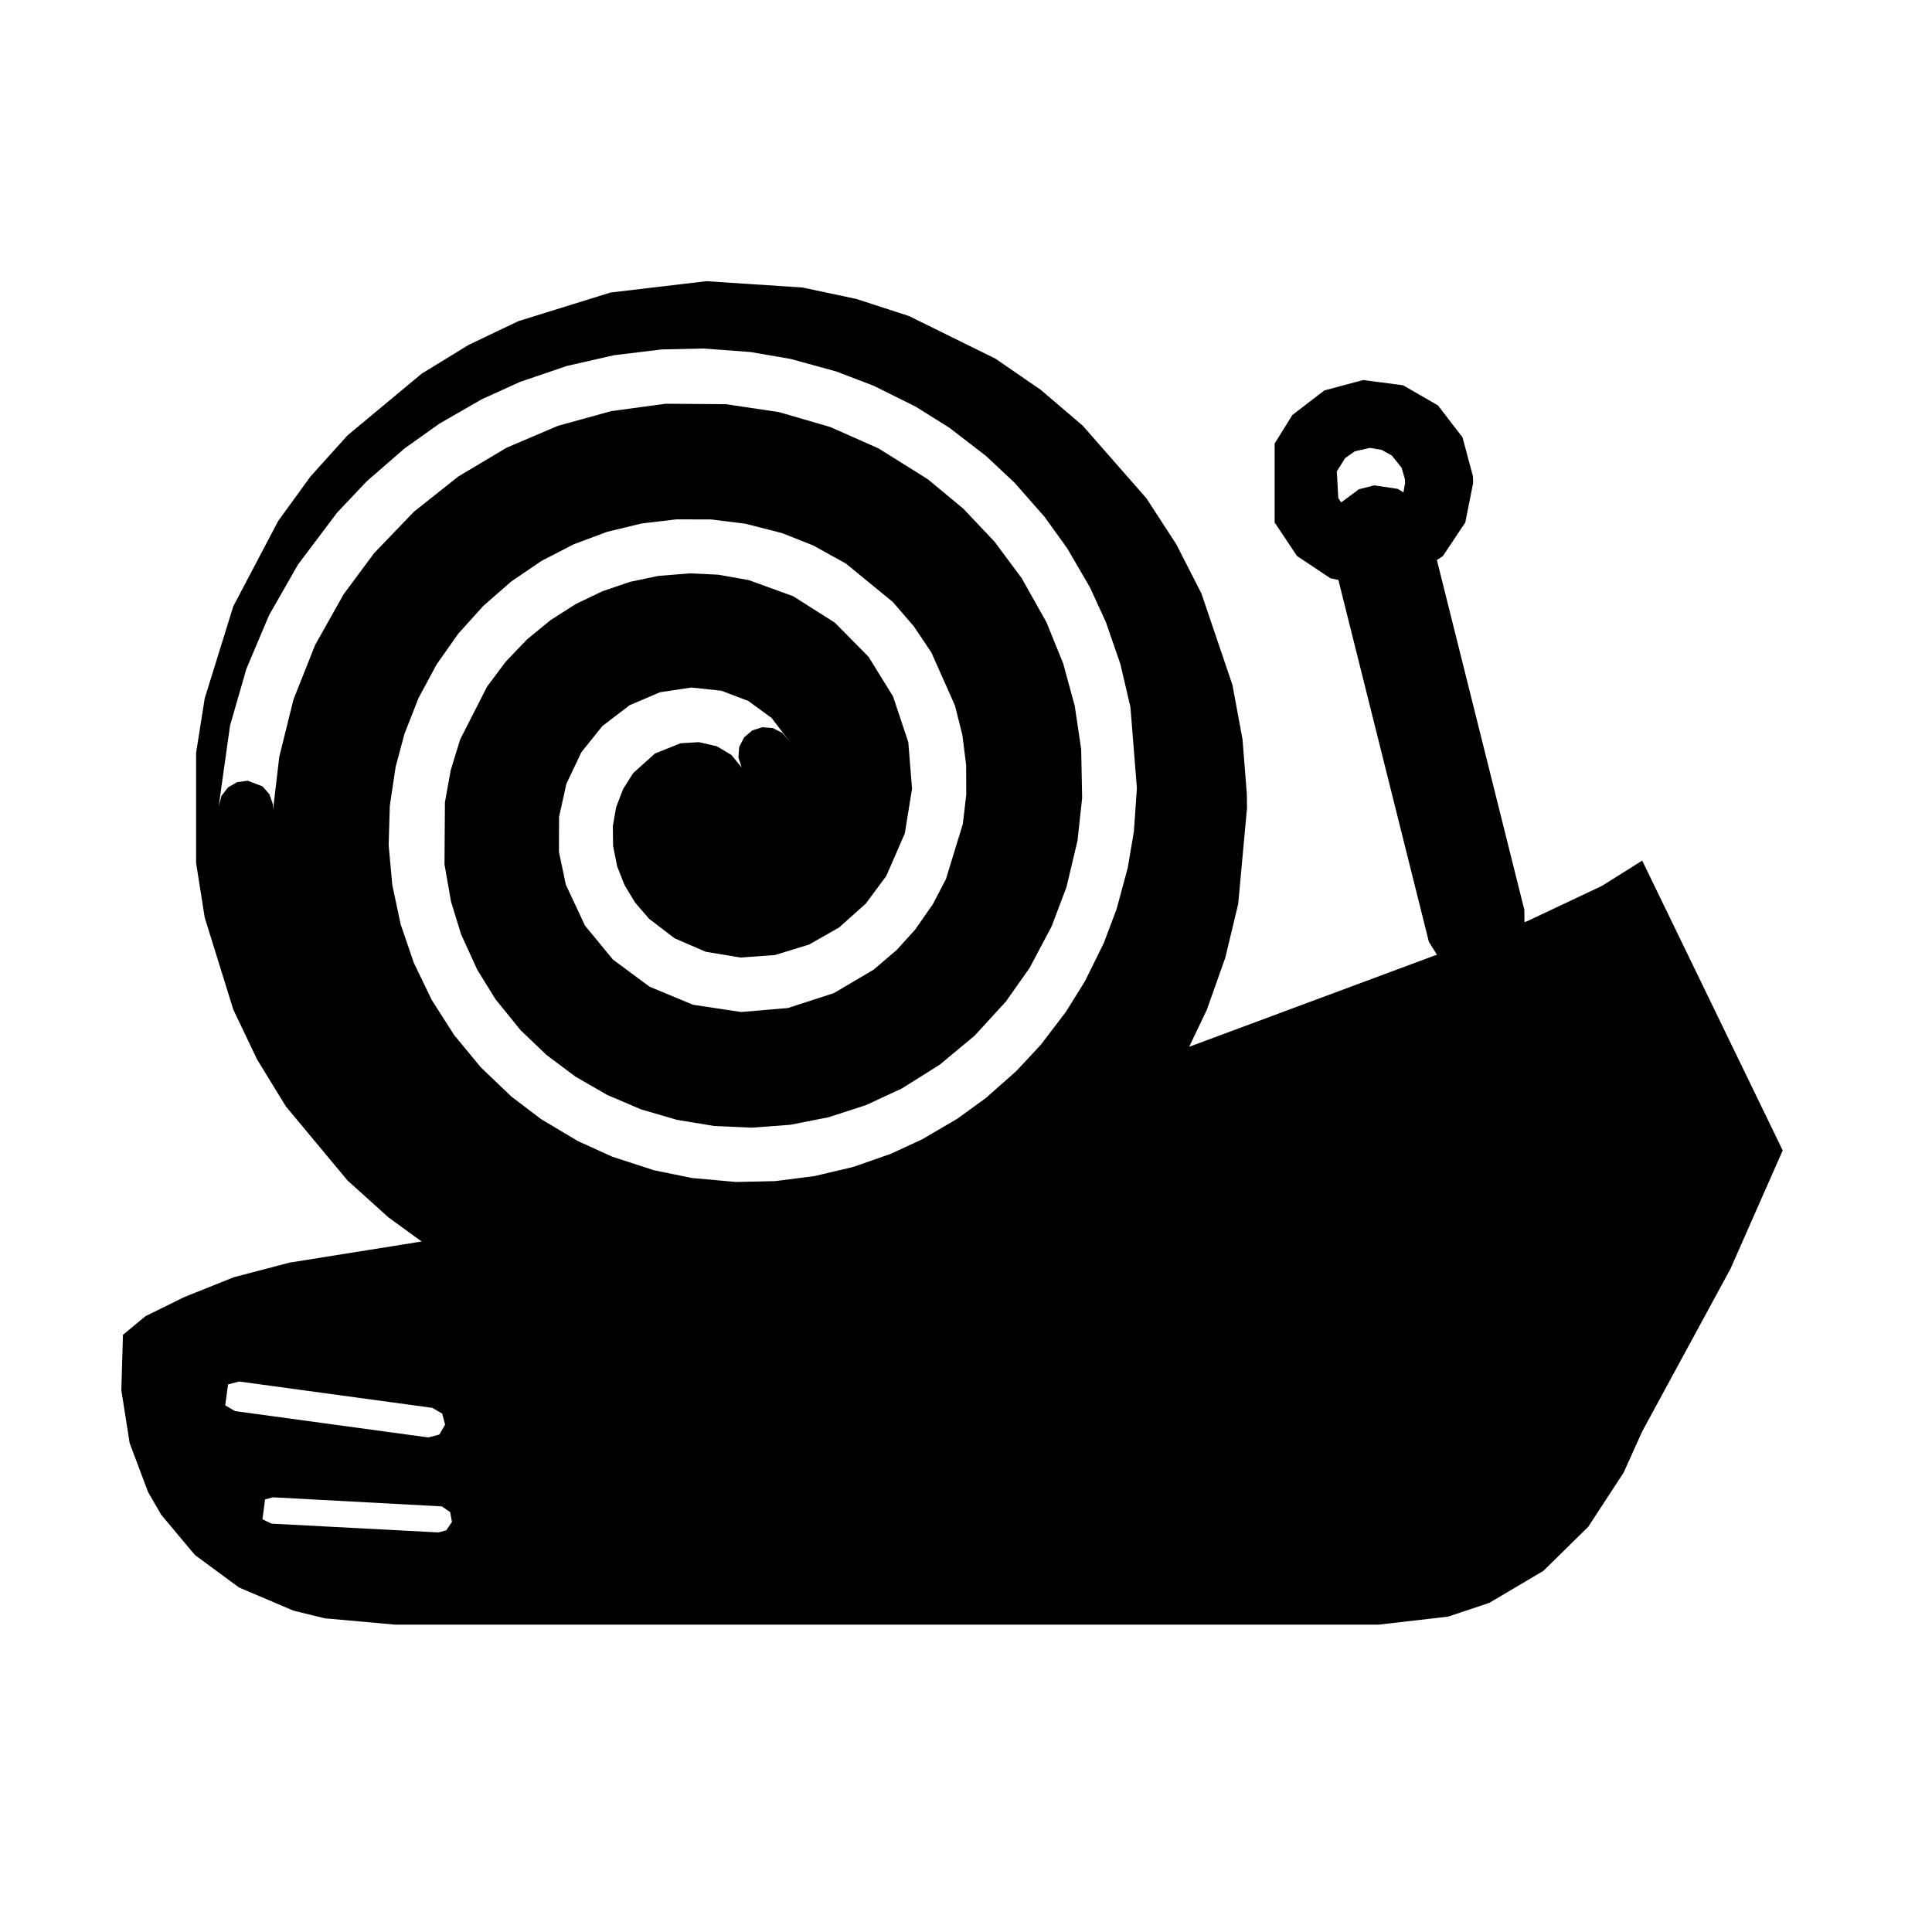
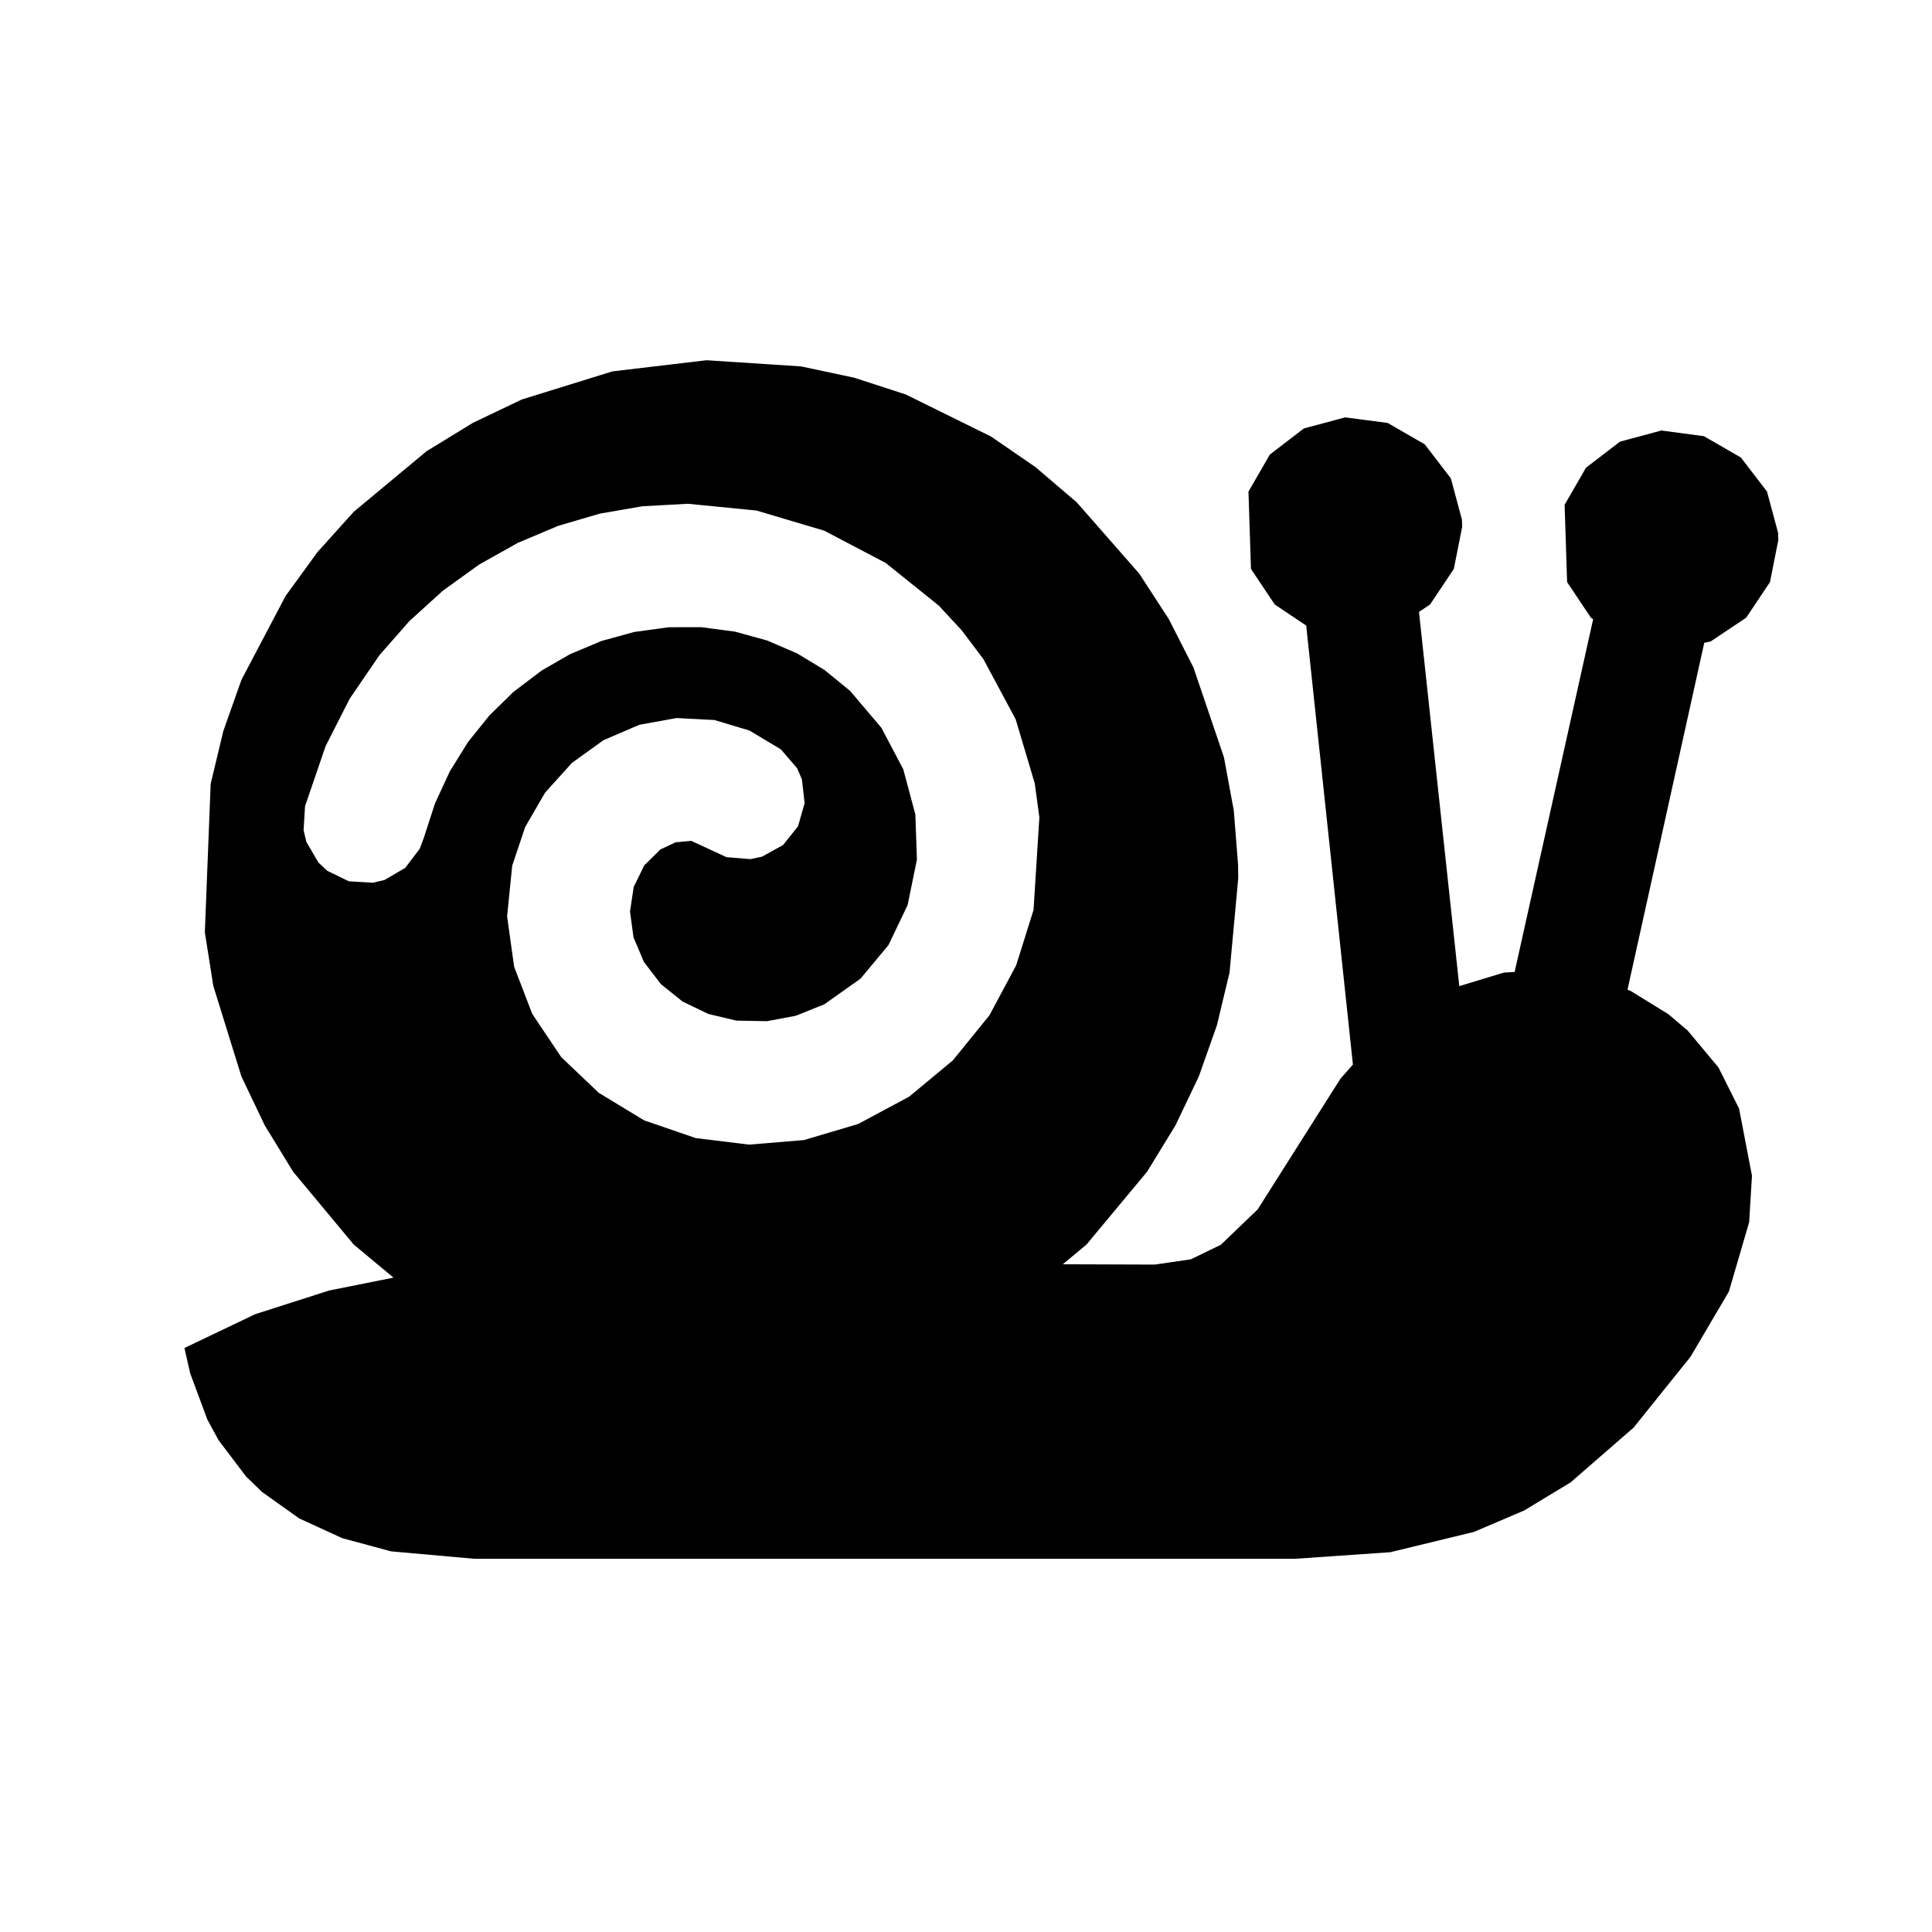
<svg xmlns="http://www.w3.org/2000/svg" viewBox="0 0 44 44" role="img" aria-label="Today">
-   <path fill="currentColor" fill-rule="nonzero" d="M2.8 30.4L3.312 29.976L4.192 29.542L5.325 29.088L6.591 28.756L10.236 28.173L16.285 27.678L18.258 27.32L20.3 26.75L23.156 25.663L27.093 23.836L34.794 20.973L36.484 20.175L37.4 19.6L40.6 26.2L39.412 28.893L37.4 32.6L36.978 33.536L36.17 34.773L35.15 35.775L33.92 36.503L32.982 36.817L31.4 37L9 37L7.396 36.856L6.685 36.682L5.443 36.154L4.439 35.414L3.67 34.496L3.373 33.982L2.953 32.866L2.763 31.66L2.8 30.4ZM28.4 18.4L28.199 20.587L27.906 21.808L27.487 22.992L26.946 24.126L26.29 25.197L24.885 26.885L23.197 28.29L22.126 28.946L20.992 29.487L18.895 30.138L17.654 30.334L16.4 30.4L14.213 30.199L12.992 29.906L11.808 29.487L9.864 28.464L8.848 27.726L7.915 26.885L6.51 25.197L5.854 24.126L5.313 22.992L4.662 20.895L4.466 19.654L4.466 17.146L4.662 15.905L5.313 13.808L6.336 11.864L7.074 10.848L7.915 9.915L9.603 8.51L10.674 7.854L11.808 7.313L13.905 6.662L16.086 6.404L18.277 6.548L19.506 6.809L20.7 7.197L22.67 8.168L23.705 8.88L24.66 9.696L26.108 11.347L26.792 12.4L27.363 13.519L28.068 15.599L28.297 16.834L28.396 18.086ZM34.716 20.721L34.721 21.258L34.481 21.739L34.05 22.058L33.342 22.121L33.008 21.986L32.733 21.755L32.542 21.45L30.254 12.301L30.279 11.942L30.519 11.461L30.95 11.142L31.299 11.054L31.83 11.133L32.139 11.319L32.375 11.59L32.516 11.921ZM33.55 11L33.371 11.899L32.862 12.662L32.099 13.171L31.2 13.35L30.301 13.171L29.538 12.662L29.029 11.899L29.029 10.101L29.433 9.451L30.161 8.892L31.046 8.655L31.955 8.775L32.749 9.233L33.308 9.961L33.545 10.846ZM6.219 18.44L6.36 17.237L6.684 15.93L7.177 14.689L7.826 13.534L8.522 12.596L9.425 11.656L10.437 10.852L11.538 10.196L12.706 9.698L13.921 9.363L15.158 9.195L16.531 9.205L17.743 9.386L18.909 9.725L20.008 10.212L21.13 10.914L21.938 11.584L22.653 12.34L23.268 13.168L23.832 14.17L24.213 15.109L24.477 16.078L24.623 17.063L24.645 18.172L24.54 19.144L24.288 20.203L23.949 21.1L23.449 22.043L22.907 22.811L22.2 23.583L21.404 24.246L20.536 24.791L19.717 25.17L18.868 25.445L18 25.616L17.127 25.682L16.261 25.643L15.415 25.503L14.599 25.265L13.826 24.935L13.105 24.519L12.446 24.026L11.857 23.463L11.287 22.76L10.868 22.083L10.501 21.278L10.272 20.535L10.123 19.684L10.133 18.27L10.265 17.54L10.481 16.838L11.094 15.635L11.519 15.068L12.003 14.562L12.537 14.124L13.112 13.757L13.72 13.465L14.35 13.251L14.992 13.116L15.717 13.058L16.354 13.088L17.051 13.211L18.063 13.578L19.012 14.18L19.78 14.957L20.339 15.861L20.686 16.904L20.771 17.965L20.606 18.981L20.185 19.949L19.72 20.577L19.112 21.121L18.426 21.512L17.647 21.751L16.863 21.807L16.071 21.675L15.365 21.37L14.782 20.924L14.465 20.557L14.223 20.156L14.057 19.735L13.963 19.27L13.957 18.815L14.031 18.387L14.192 17.967L14.42 17.607L14.916 17.161L15.498 16.928L15.915 16.902L16.324 16.995L16.658 17.194L16.891 17.479L16.817 17.249L16.836 17.008L16.947 16.793L17.131 16.636L17.361 16.562L17.602 16.582L17.818 16.692L17.974 16.876L17.575 16.354L17.041 15.963L16.429 15.731L15.745 15.658L15.034 15.765L14.342 16.059L13.718 16.536L13.239 17.134L12.898 17.854L12.732 18.605L12.73 19.401L12.886 20.147L13.322 21.079L13.96 21.854L14.794 22.472L15.785 22.883L16.879 23.048L17.944 22.957L18.99 22.618L19.897 22.083L20.423 21.634L20.842 21.171L21.249 20.586L21.545 20.016L21.928 18.764L22.006 18.1L22.003 17.423L21.918 16.742L21.749 16.069L21.211 14.859L20.81 14.262L20.335 13.711L19.262 12.833L18.52 12.422L17.811 12.141L16.97 11.926L16.195 11.83L15.405 11.828L14.612 11.922L13.827 12.112L13.063 12.397L12.33 12.776L11.641 13.245L11.007 13.799L10.437 14.431L9.943 15.133L9.531 15.898L9.211 16.714L9.011 17.462L8.878 18.346L8.851 19.247L8.934 20.154L9.125 21.053L9.426 21.931L9.833 22.774L10.342 23.571L10.949 24.307L11.645 24.972L12.321 25.486L13.162 25.988L13.949 26.345L14.896 26.652L15.756 26.828L16.764 26.919L17.656 26.899L18.548 26.785L19.43 26.577L20.291 26.276L21.006 25.945L21.804 25.477L22.45 25.008L23.152 24.387L23.703 23.794L24.279 23.039L24.711 22.343L25.137 21.48L25.43 20.703L25.684 19.762L25.824 18.933L25.892 17.949L25.745 16.106L25.517 15.126L25.186 14.169L24.822 13.375L24.306 12.489L23.789 11.771L23.104 10.992L22.451 10.38L21.619 9.74L20.852 9.26L19.901 8.787L19.045 8.46L18.008 8.175L17.095 8.017L16.011 7.937L15.074 7.958L13.982 8.09L12.904 8.336L11.85 8.695L10.976 9.091L10.001 9.652L9.211 10.215L8.352 10.962L7.678 11.674L6.788 12.856L6.13 14.006L5.611 15.234L5.239 16.524L4.981 18.36L5.044 18.126L5.191 17.934L5.4 17.813L5.64 17.781L5.977 17.908L6.137 18.09L6.215 18.319ZM31.995 10.91L31.921 10.653L31.699 10.375L31.464 10.245L31.2 10.2L30.853 10.279L30.634 10.434L30.445 10.736L30.479 11.347L30.634 11.566L30.936 11.755L31.2 11.8L31.547 11.721L31.766 11.566L31.955 11.264L32 11ZM9.754 32.737L10.006 32.671L10.137 32.446L10.071 32.194L9.846 32.063L5.446 31.463L5.194 31.529L5.129 32.006L5.354 32.137ZM9.984 34.9L10.163 34.852L10.293 34.662L10.252 34.437L10.062 34.307L6.216 34.1L6.037 34.148L5.977 34.601L6.184 34.7Z" />
+   <path fill="currentColor" fill-rule="nonzero" d="M4.2 30.7L5.814 29.929L7.495 29.391L9.226 29.044L10.988 28.85L13.651 28.757L26.3 28.8L27.121 28.68L27.805 28.348L28.643 27.543L30.529 24.565L31.536 23.423L32.824 22.583L34.25 22.15L35.23 22.095L36.2 22.231L37.133 22.565L38 23.1L38.438 23.473L39.137 24.311L39.606 25.247L39.9 26.775L39.836 27.834L39.374 29.415L38.5 30.9L37.204 32.513L35.767 33.762L34.712 34.4L33.569 34.888L31.665 35.35L29.5 35.5L10.8 35.5L8.906 35.331L7.795 35.031L6.814 34.581L5.971 33.981L5.603 33.625L4.978 32.8L4.723 32.331L4.333 31.281L4.2 30.7ZM28.2 20L28.002 22.15L27.714 23.351L27.302 24.516L26.77 25.63L26.125 26.684L24.744 28.344L23.084 29.725L22.03 30.37L20.916 30.902L18.853 31.542L17.633 31.735L16.4 31.8L14.25 31.602L13.049 31.314L11.884 30.902L10.77 30.37L9.716 29.725L8.056 28.344L6.675 26.684L6.03 25.63L5.498 24.516L4.858 22.453L4.665 21.233L4.798 17.85L5.086 16.649L5.498 15.484L6.504 13.573L7.23 12.574L8.056 11.656L9.716 10.275L10.77 9.63L11.884 9.098L13.947 8.458L16.091 8.204L18.246 8.345L19.454 8.602L20.629 8.984L22.565 9.939L23.583 10.638L24.523 11.441L25.946 13.064L26.619 14.1L27.18 15.201L27.874 17.245L28.099 18.46L28.196 19.691ZM33.493 24.861L33.415 25.463L33.072 25.964L32.54 26.255L31.553 26.127L31.236 25.872L31.014 25.532L30.907 25.139L29.502 11.935L29.585 11.537L29.928 11.036L30.46 10.745L30.865 10.702L31.447 10.873L31.764 11.128L31.986 11.468L32.093 11.861ZM33.3 12L33.11 12.957L32.568 13.768L31.757 14.31L30.8 14.5L29.843 14.31L29.032 13.768L28.49 12.957L28.433 11.196L28.92 10.352L29.694 9.758L30.636 9.505L31.604 9.633L32.448 10.12L33.042 10.894L33.295 11.836ZM36.569 24.781L36.303 25.327L35.819 25.692L35.221 25.798L34.327 25.362L34.108 25.019L34.006 24.625L34.031 24.219L36.79 11.824L36.997 11.473L37.481 11.108L38.079 11.002L38.476 11.09L38.827 11.297L39.096 11.601L39.294 12.175L39.269 12.581ZM40.5 12.3L40.31 13.257L39.768 14.068L38.957 14.61L38 14.8L37.043 14.61L36.232 14.068L35.69 13.257L35.633 11.496L36.12 10.652L36.894 10.058L37.836 9.805L38.804 9.933L39.648 10.42L40.242 11.194L40.495 12.136ZM9.655 19.073L9.907 18.296L10.243 17.57L10.659 16.899L11.146 16.293L11.694 15.757L12.336 15.271L12.979 14.9L13.698 14.598L14.438 14.394L15.231 14.285L15.972 14.284L16.738 14.385L17.469 14.586L18.152 14.88L18.776 15.257L19.361 15.735L20.074 16.576L20.571 17.519L20.847 18.549L20.882 19.576L20.671 20.611L20.235 21.523L19.597 22.289L18.774 22.872L18.125 23.133L17.466 23.257L16.772 23.244L16.131 23.092L15.546 22.81L15.052 22.413L14.666 21.909L14.428 21.349L14.348 20.761L14.432 20.199L14.673 19.708L15.041 19.345L15.386 19.183L15.743 19.15L16.544 19.521L17.089 19.566L17.357 19.509L17.835 19.244L18.175 18.817L18.325 18.291L18.263 17.749L18.155 17.497L17.784 17.066L17.069 16.638L16.271 16.398L15.409 16.353L14.562 16.506L13.744 16.857L13.026 17.374L12.414 18.052L11.961 18.834L11.665 19.716L11.549 20.87L11.709 22.017L12.122 23.092L12.784 24.078L13.636 24.888L14.669 25.515L15.844 25.919L17.06 26.068L18.311 25.964L19.544 25.598L20.705 24.976L21.7 24.15L22.533 23.124L23.143 21.984L23.538 20.724L23.671 18.615L23.566 17.841L23.131 16.381L22.396 15.01L21.901 14.354L21.38 13.792L20.17 12.82L18.771 12.086L17.228 11.627L15.666 11.473L14.629 11.53L13.664 11.697L12.715 11.975L11.794 12.363L10.914 12.856L10.088 13.451L9.326 14.142L8.641 14.922L7.965 15.911L7.416 16.991L6.947 18.361L6.914 18.907L6.977 19.173L7.253 19.645L7.454 19.832L7.945 20.071L8.49 20.104L8.757 20.041L9.229 19.765L9.559 19.331Z" />
</svg>
